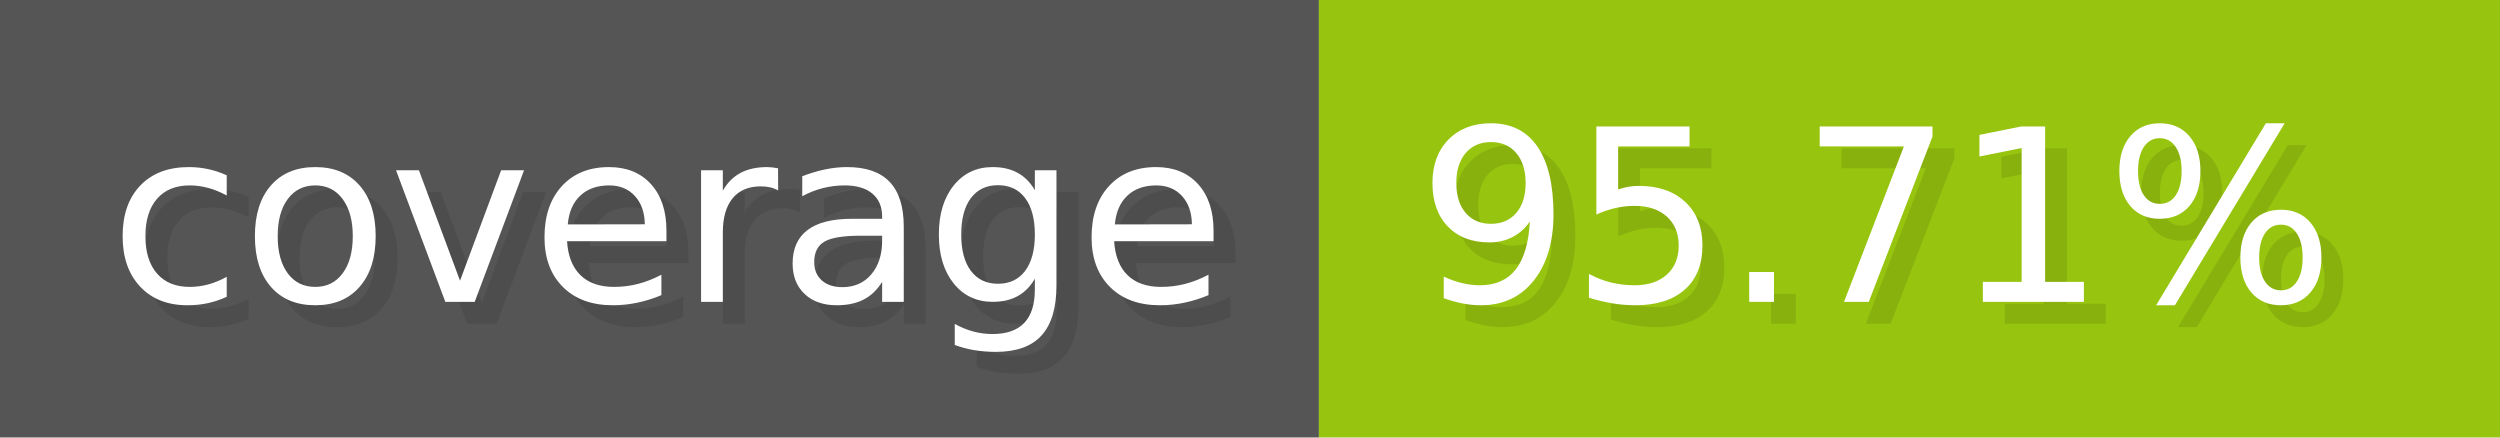
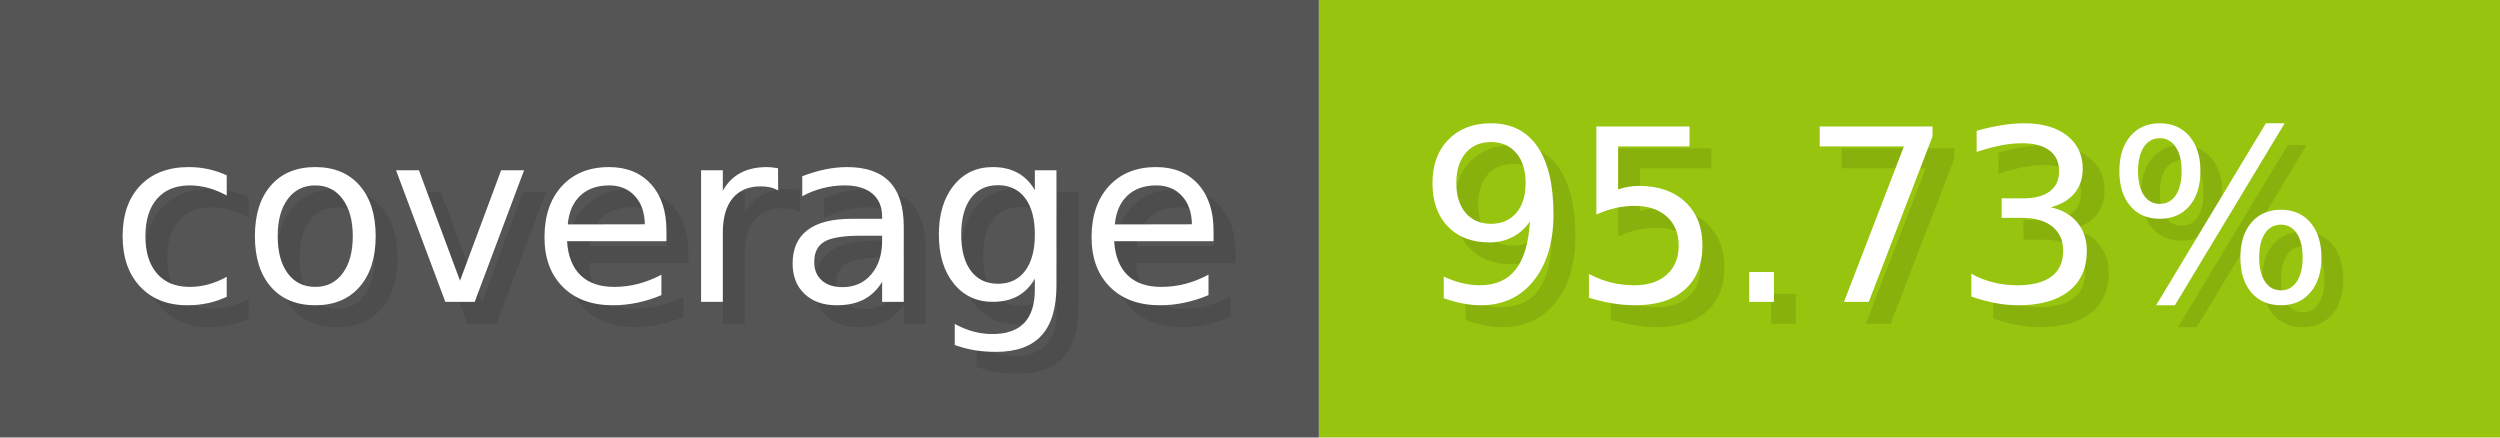
- <svg xmlns="http://www.w3.org/2000/svg" width="114.3" height="20" viewBox="0 0 1143 200" role="img" aria-label="coverage: 95.71%">
+ <svg xmlns="http://www.w3.org/2000/svg" width="114.3" height="20" viewBox="0 0 1143 200" role="img" aria-label="coverage: 95.73%">
  <g>
    <rect fill="#555" width="603" height="200" />
    <rect fill="#97c40f" x="603" width="540" height="200" />
  </g>
  <g aria-hidden="true" fill="#fff" text-anchor="start" font-family="Verdana,DejaVu Sans,sans-serif" font-size="110">
    <text x="60" y="148" textLength="503" fill="#000" opacity="0.1">coverage</text>
    <text x="50" y="138" textLength="503">coverage</text>
-     <text x="658" y="148" textLength="440" fill="#000" opacity="0.1">95.71%</text>
-     <text x="648" y="138" textLength="440">95.71%</text>
+     <text x="658" y="148" textLength="440" fill="#000" opacity="0.1">95.73%</text>
+     <text x="648" y="138" textLength="440">95.73%</text>
  </g>
</svg>
